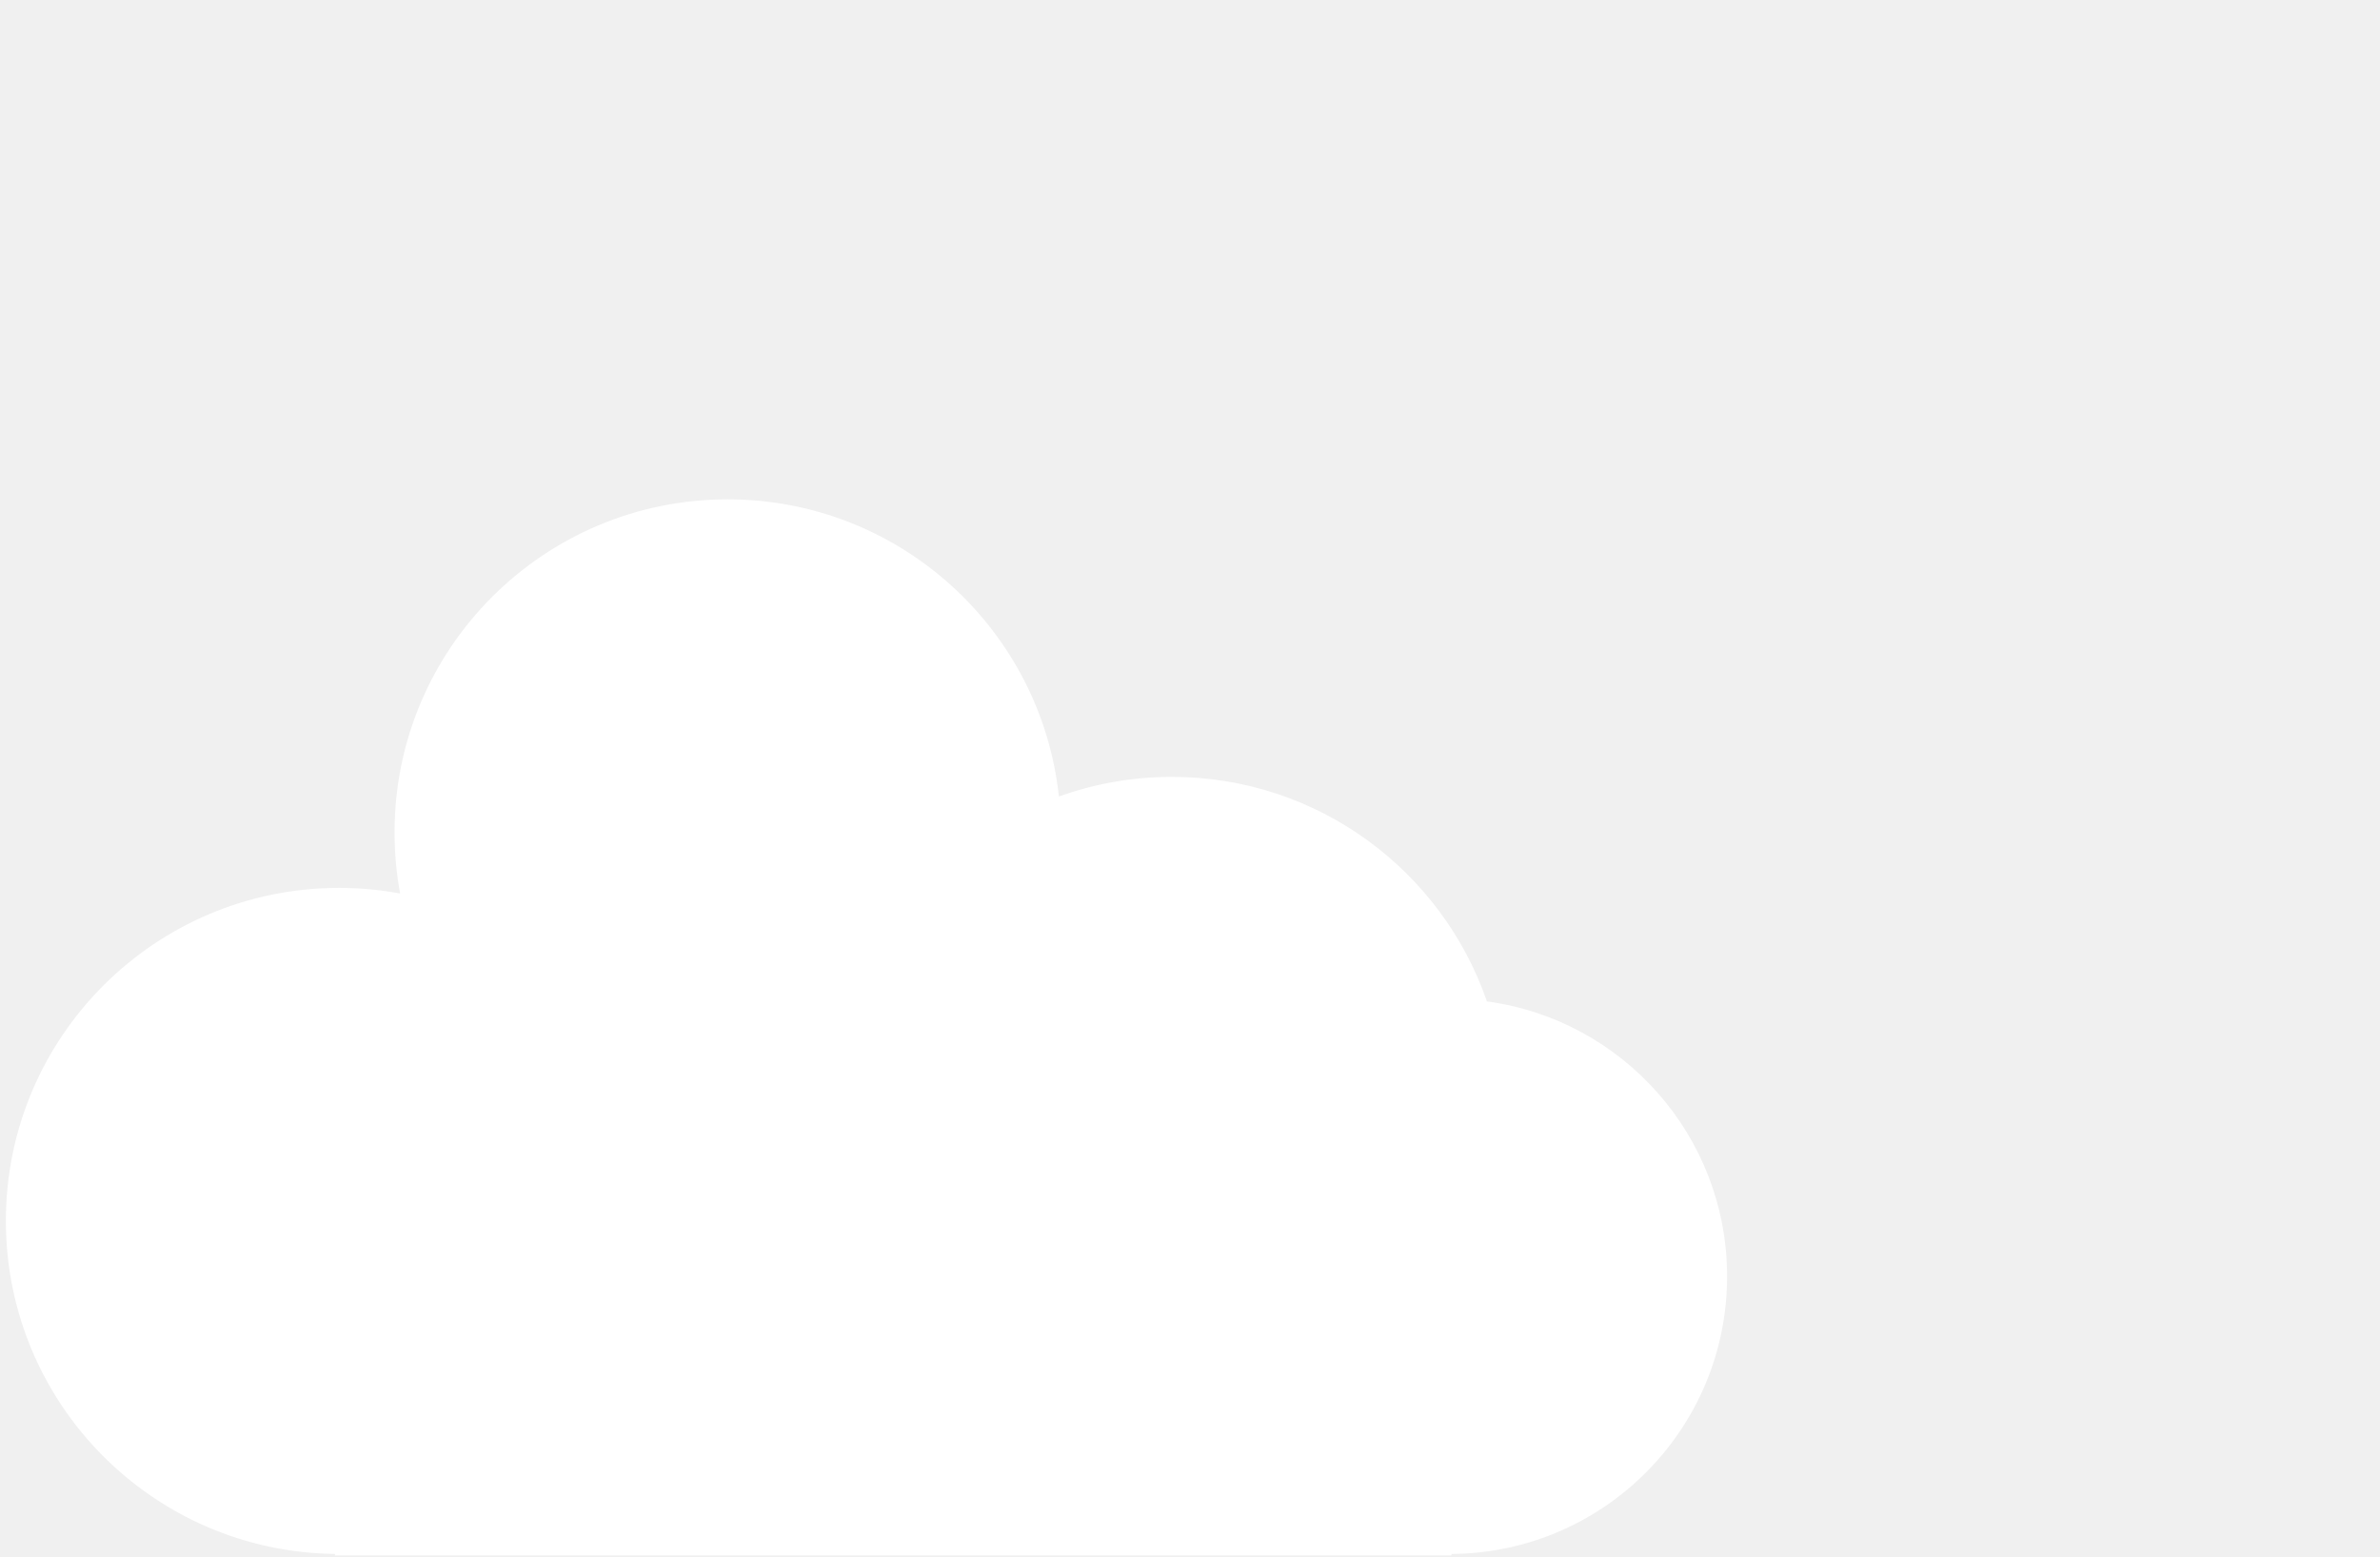
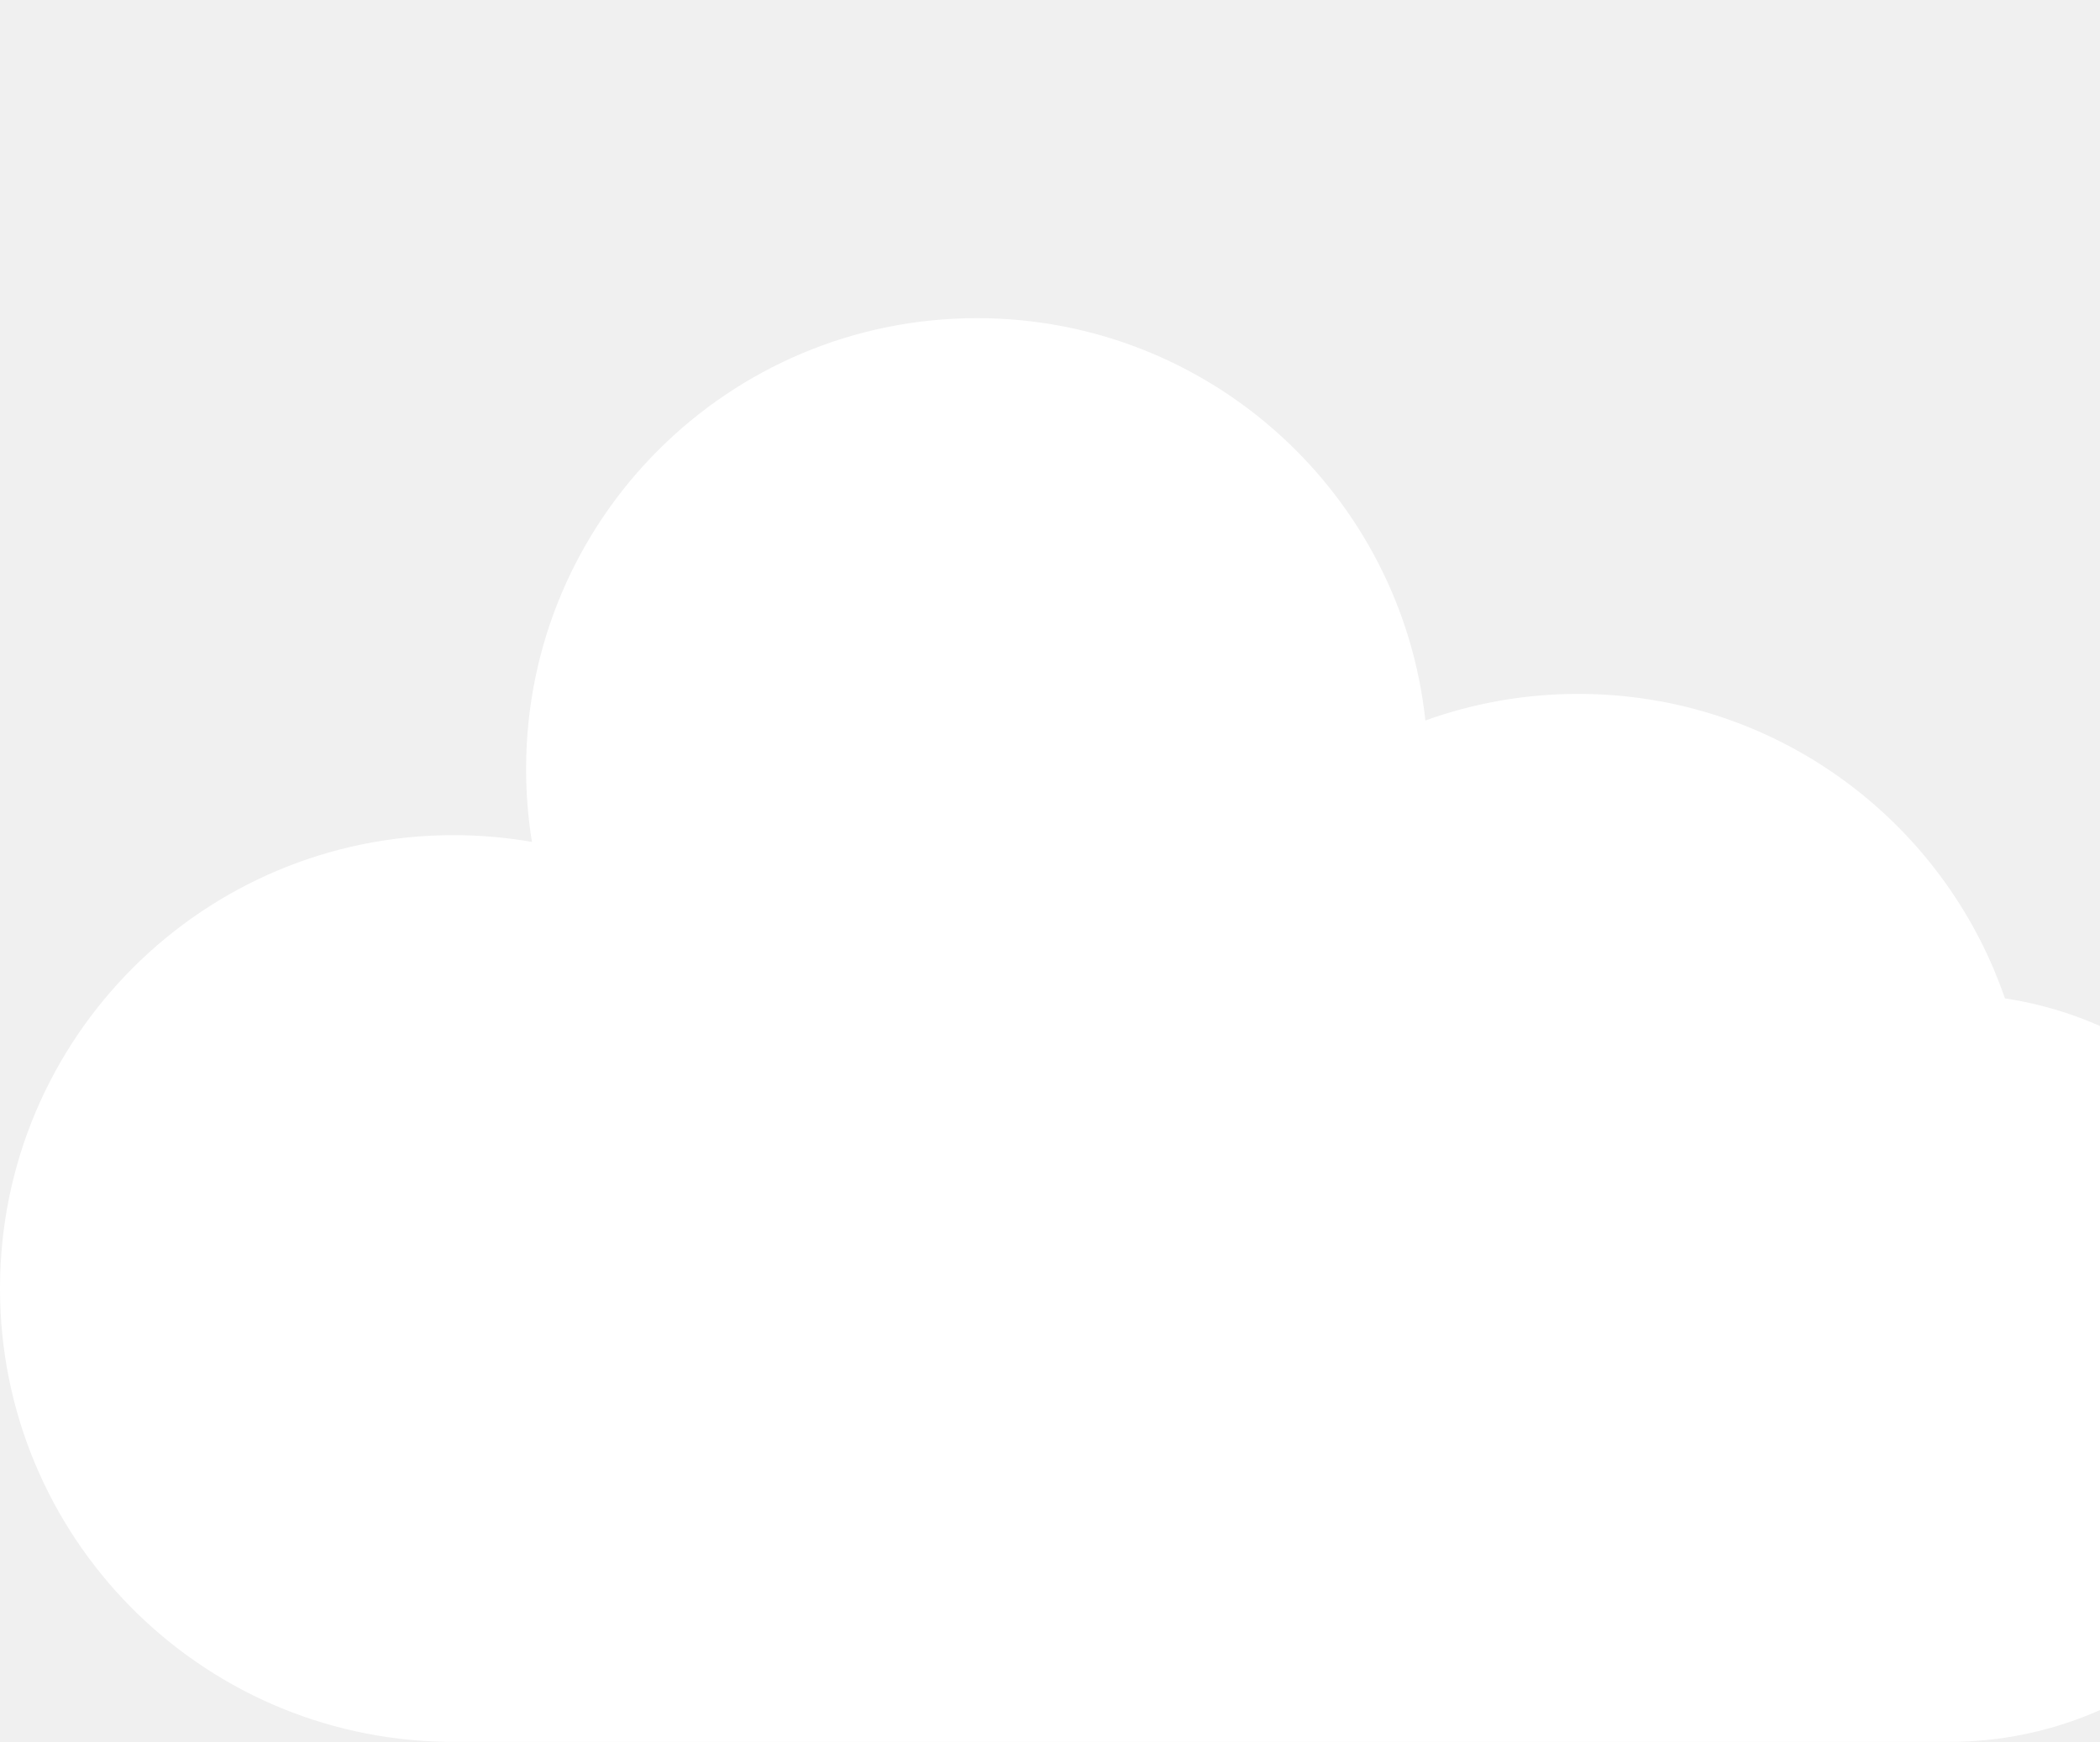
- <svg xmlns="http://www.w3.org/2000/svg" width="405" height="265" viewBox="0 0 405 265" fill="none">
-   <path fill-rule="evenodd" clip-rule="evenodd" d="M247 264.515C272.931 264.329 293.895 243.25 293.895 217.275C293.895 193.345 276.102 173.571 253.025 170.46C245.364 148.22 224.254 132.241 199.413 132.241C192.665 132.241 186.193 133.42 180.191 135.583C177.145 107.146 153.072 85 123.827 85C92.518 85 67.138 110.381 67.138 141.689C67.138 145.242 67.464 148.718 68.089 152.089C64.718 151.464 61.242 151.138 57.689 151.138C26.381 151.138 1 176.518 1 207.827C1 238.905 26.009 264.143 57 264.512V264.758H247V264.515Z" fill="white" />
+ <svg xmlns="http://www.w3.org/2000/svg" width="264" height="219" viewBox="0 0 264 219" fill="none">
+   <g clip-path="url(#clip0)">
+     <path fill-rule="evenodd" clip-rule="evenodd" d="M245 219H57H56V218.991C24.981 218.458 0 193.146 0 162C0 130.52 25.52 105 57 105C60.368 105 63.667 105.292 66.874 105.852C66.389 102.87 66.138 99.809 66.138 96.689C66.138 65.381 91.518 40 122.827 40C152.072 40 176.145 62.146 179.191 90.583C185.193 88.42 191.665 87.241 198.413 87.241C223.278 87.241 244.405 103.251 252.047 125.525C274.661 128.925 292 148.438 292 172C292 197.957 270.957 219 245 219Z" fill="white" />
+   </g>
+   <defs>
+     <clipPath id="clip0">
+       <rect width="264" height="219" fill="white" />
+     </clipPath>
+   </defs>
</svg>
